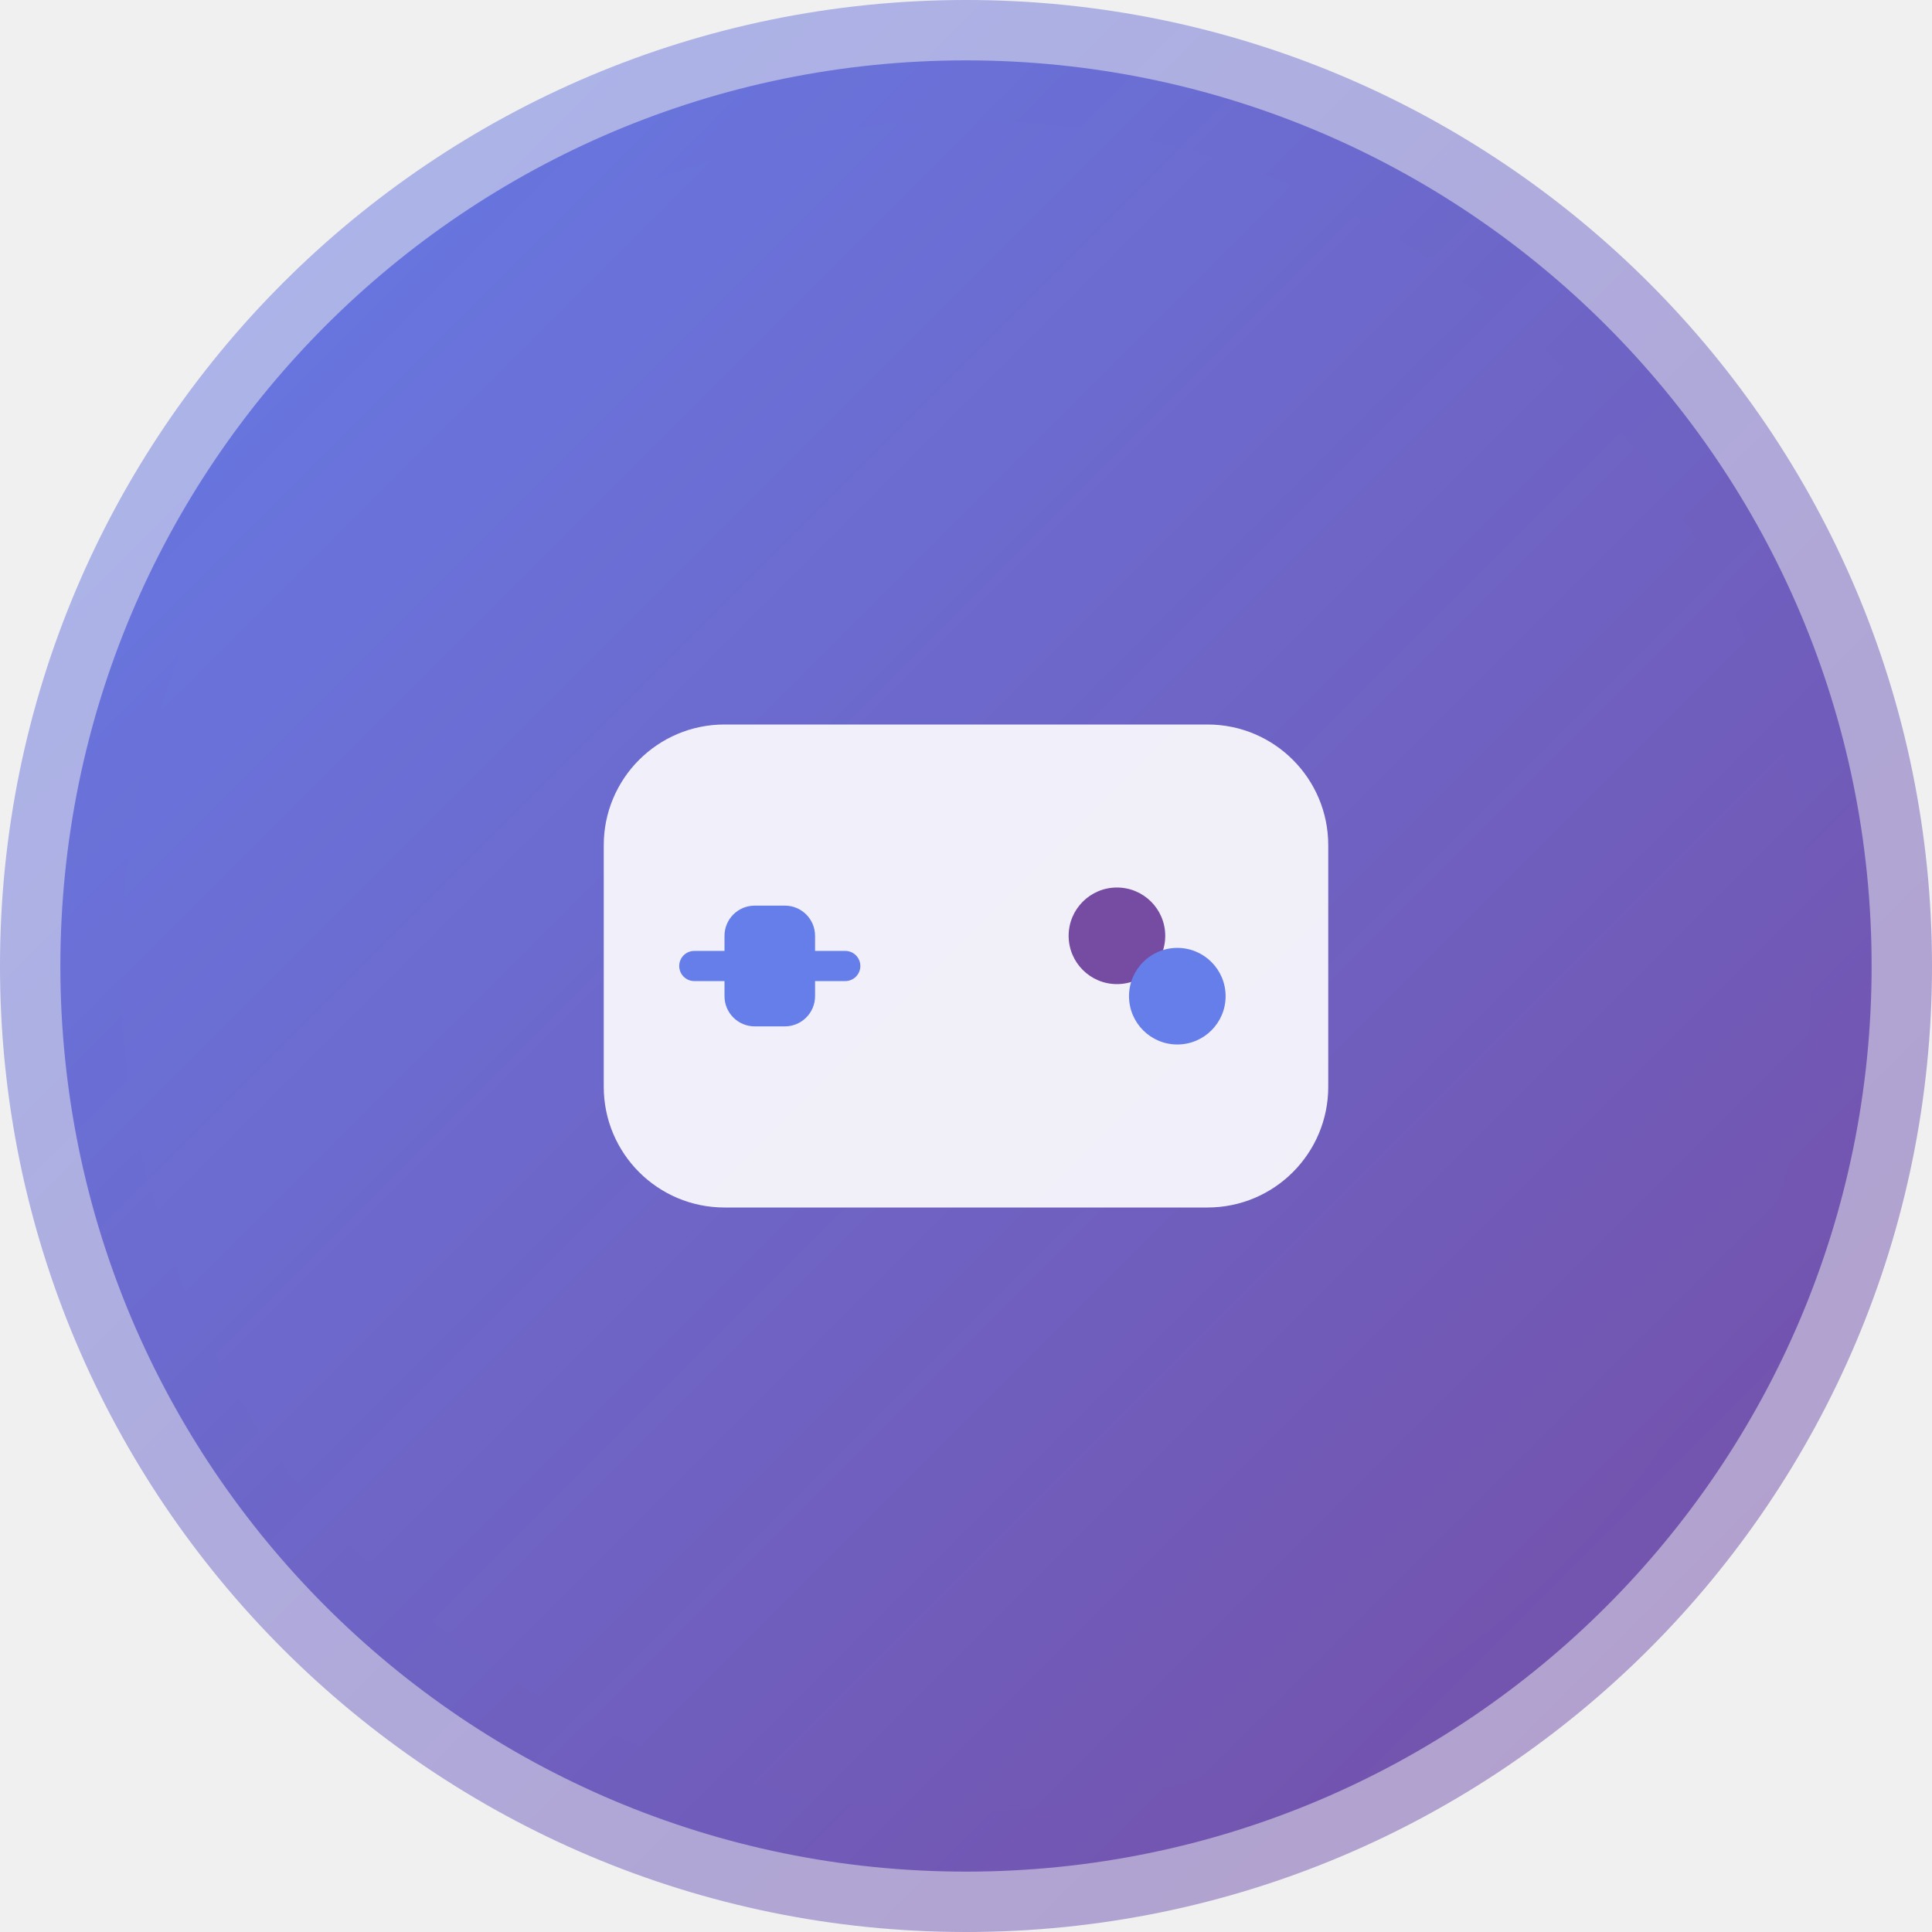
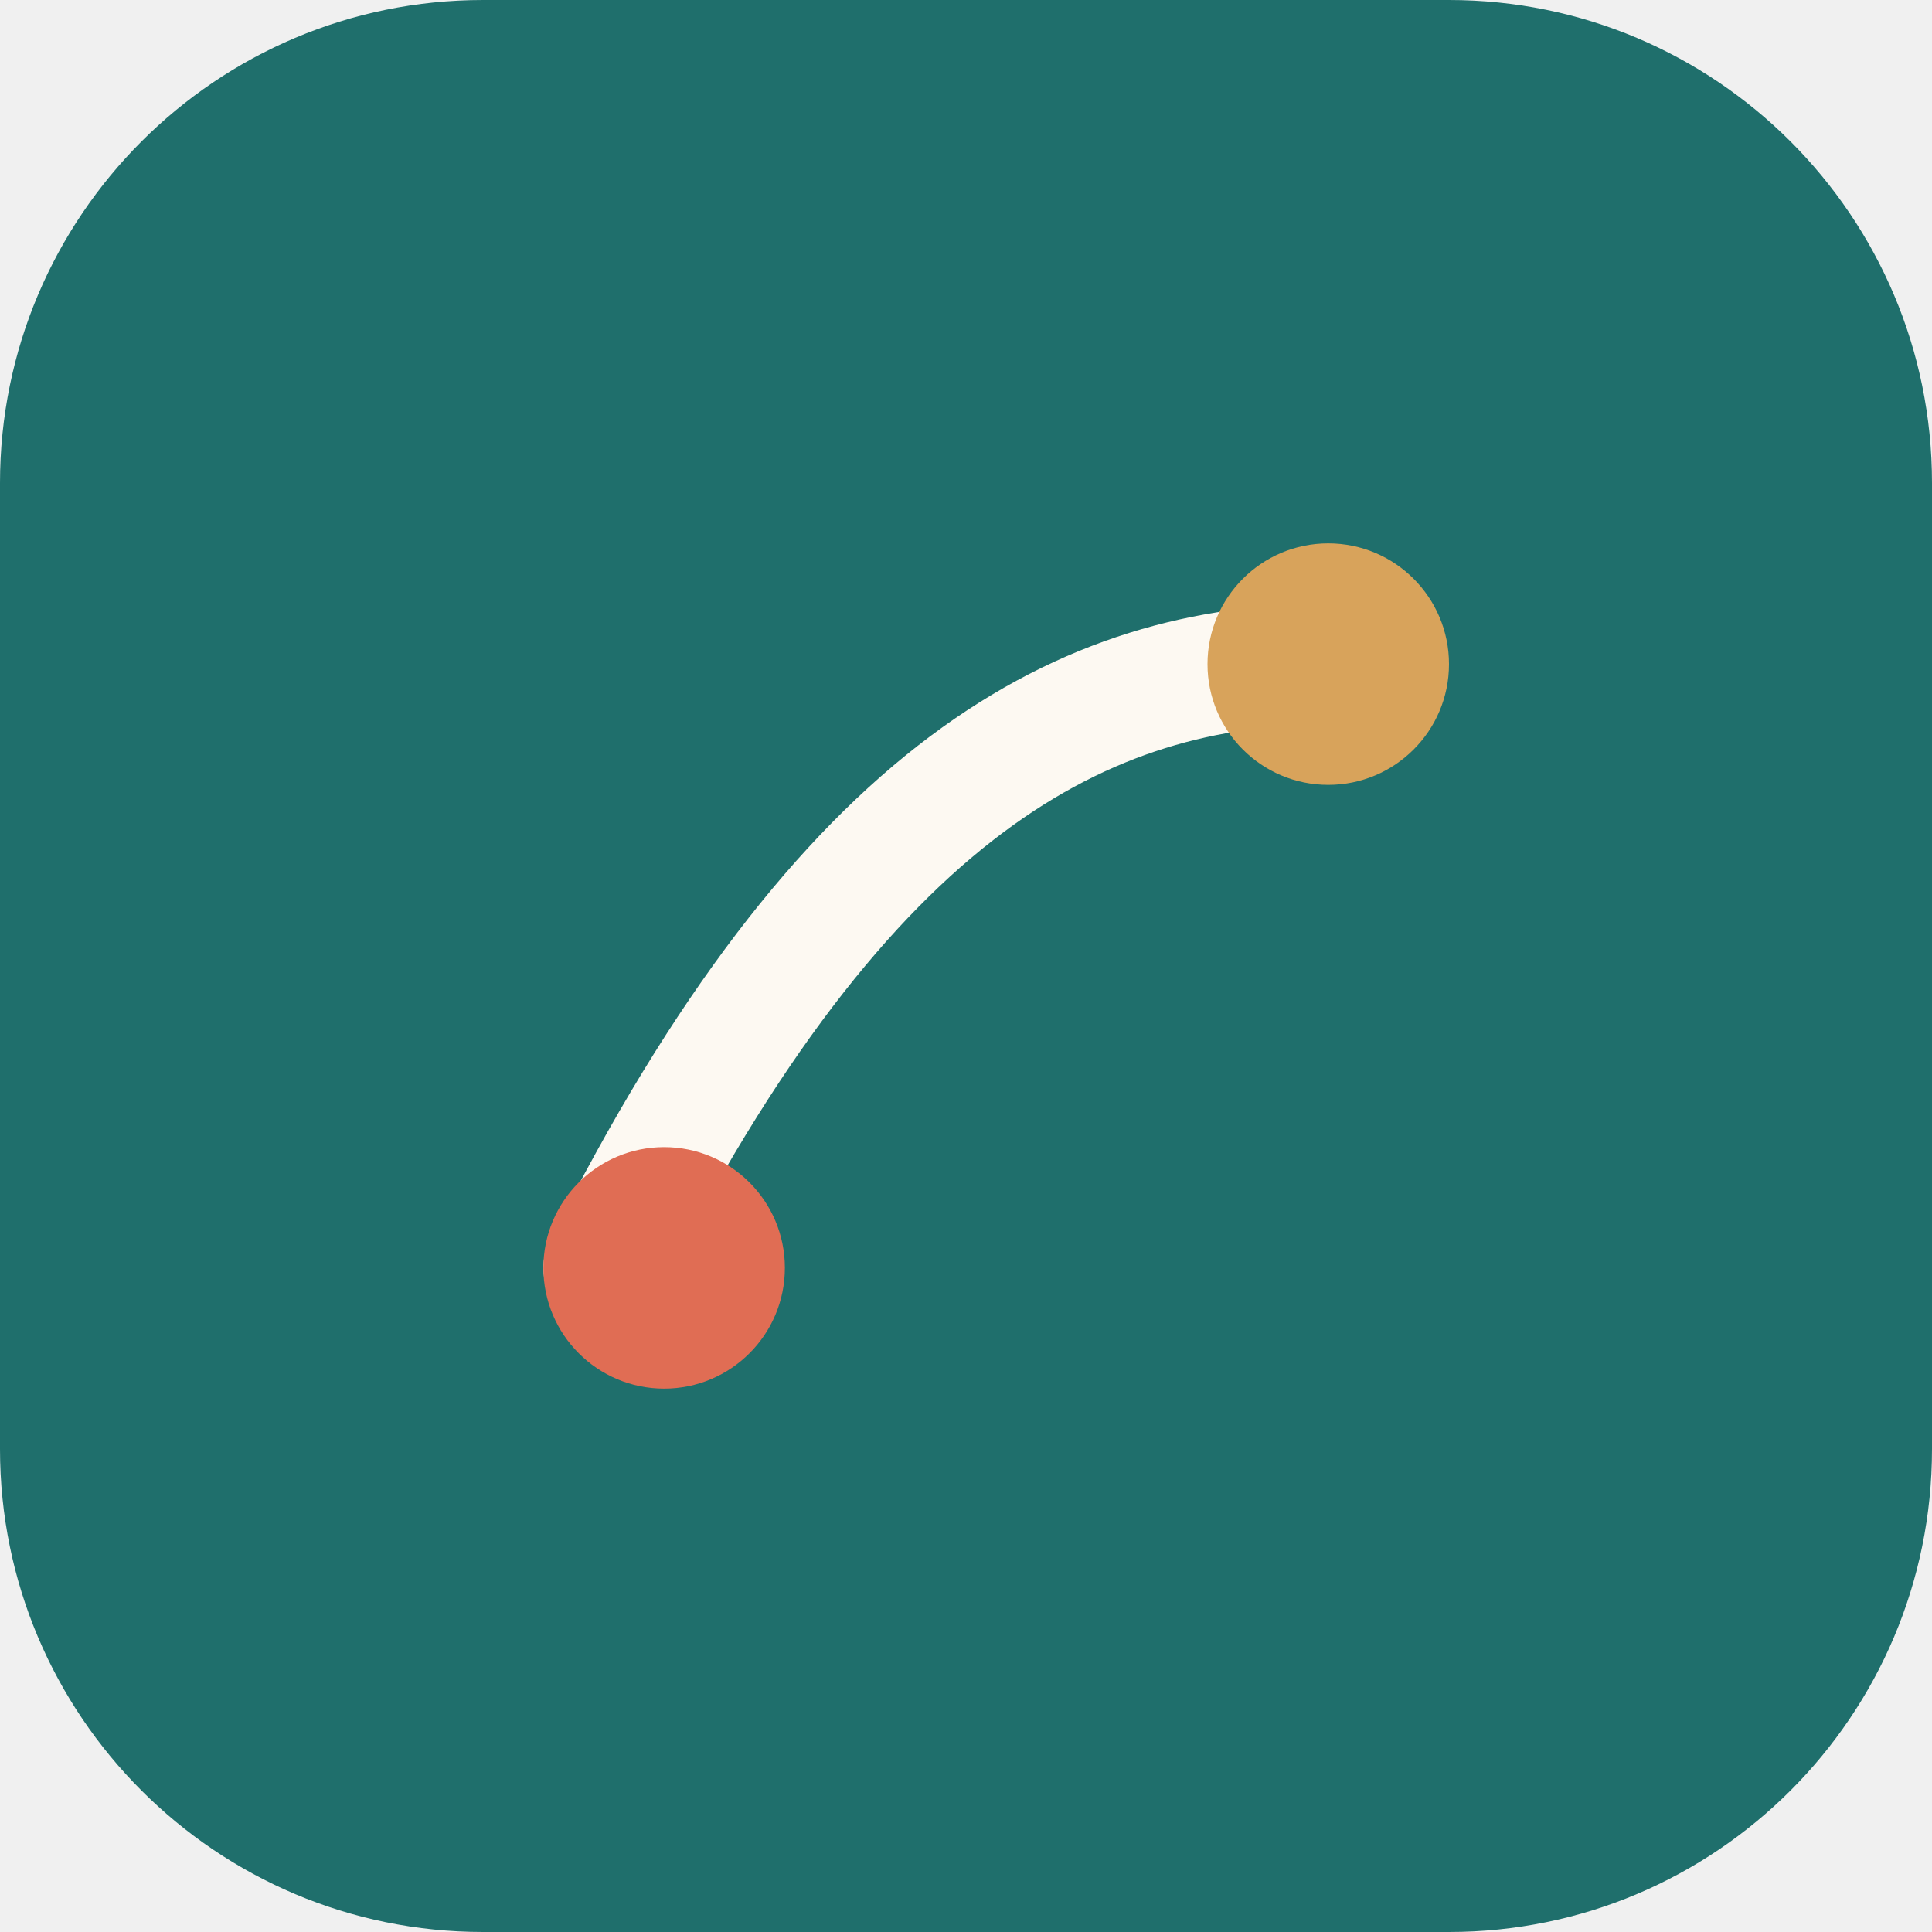
- <svg xmlns="http://www.w3.org/2000/svg" width="32" height="32" viewBox="0 0 32 32" fill="none">
-   <circle cx="16" cy="16" r="15" fill="url(#gradient)" stroke="url(#borderGradient)" stroke-width="2" />
-   <path d="M10 14C10 12.895 10.895 12 12 12H20C21.105 12 22 12.895 22 14V18C22 19.105 21.105 20 20 20H12C10.895 20 10 19.105 10 18V14Z" fill="white" opacity="0.9" />
-   <rect x="12" y="15" width="1.5" height="2" rx="0.5" fill="#667eea" />
-   <rect x="11.25" y="15.75" width="3" height="0.5" rx="0.25" fill="#667eea" />
-   <circle cx="18.5" cy="15.5" r="0.8" fill="#764ba2" />
-   <circle cx="19.5" cy="16.5" r="0.8" fill="#667eea" />
-   <defs>
-     <linearGradient id="gradient" x1="0" y1="0" x2="32" y2="32" gradientUnits="userSpaceOnUse">
-       <stop offset="0%" stop-color="#667eea" />
-       <stop offset="100%" stop-color="#764ba2" />
-     </linearGradient>
-     <linearGradient id="borderGradient" x1="0" y1="0" x2="32" y2="32" gradientUnits="userSpaceOnUse">
-       <stop offset="0%" stop-color="#667eea" stop-opacity="0.5" />
-       <stop offset="100%" stop-color="#764ba2" stop-opacity="0.5" />
-     </linearGradient>
-   </defs>
+ <svg xmlns="http://www.w3.org/2000/svg" width="64" height="64" viewBox="0 0 64 64" fill="none">
+   <rect width="64" height="64" rx="16" fill="#1F6F6C" />
+   <path d="M20 42C28 26 36 22 44 22" stroke="#FDF9F2" stroke-width="4" stroke-linecap="round" />
+   <circle cx="22" cy="42" r="4" fill="#E06D54" />
+   <circle cx="44" cy="22" r="4" fill="#D8A35B" />
</svg>
